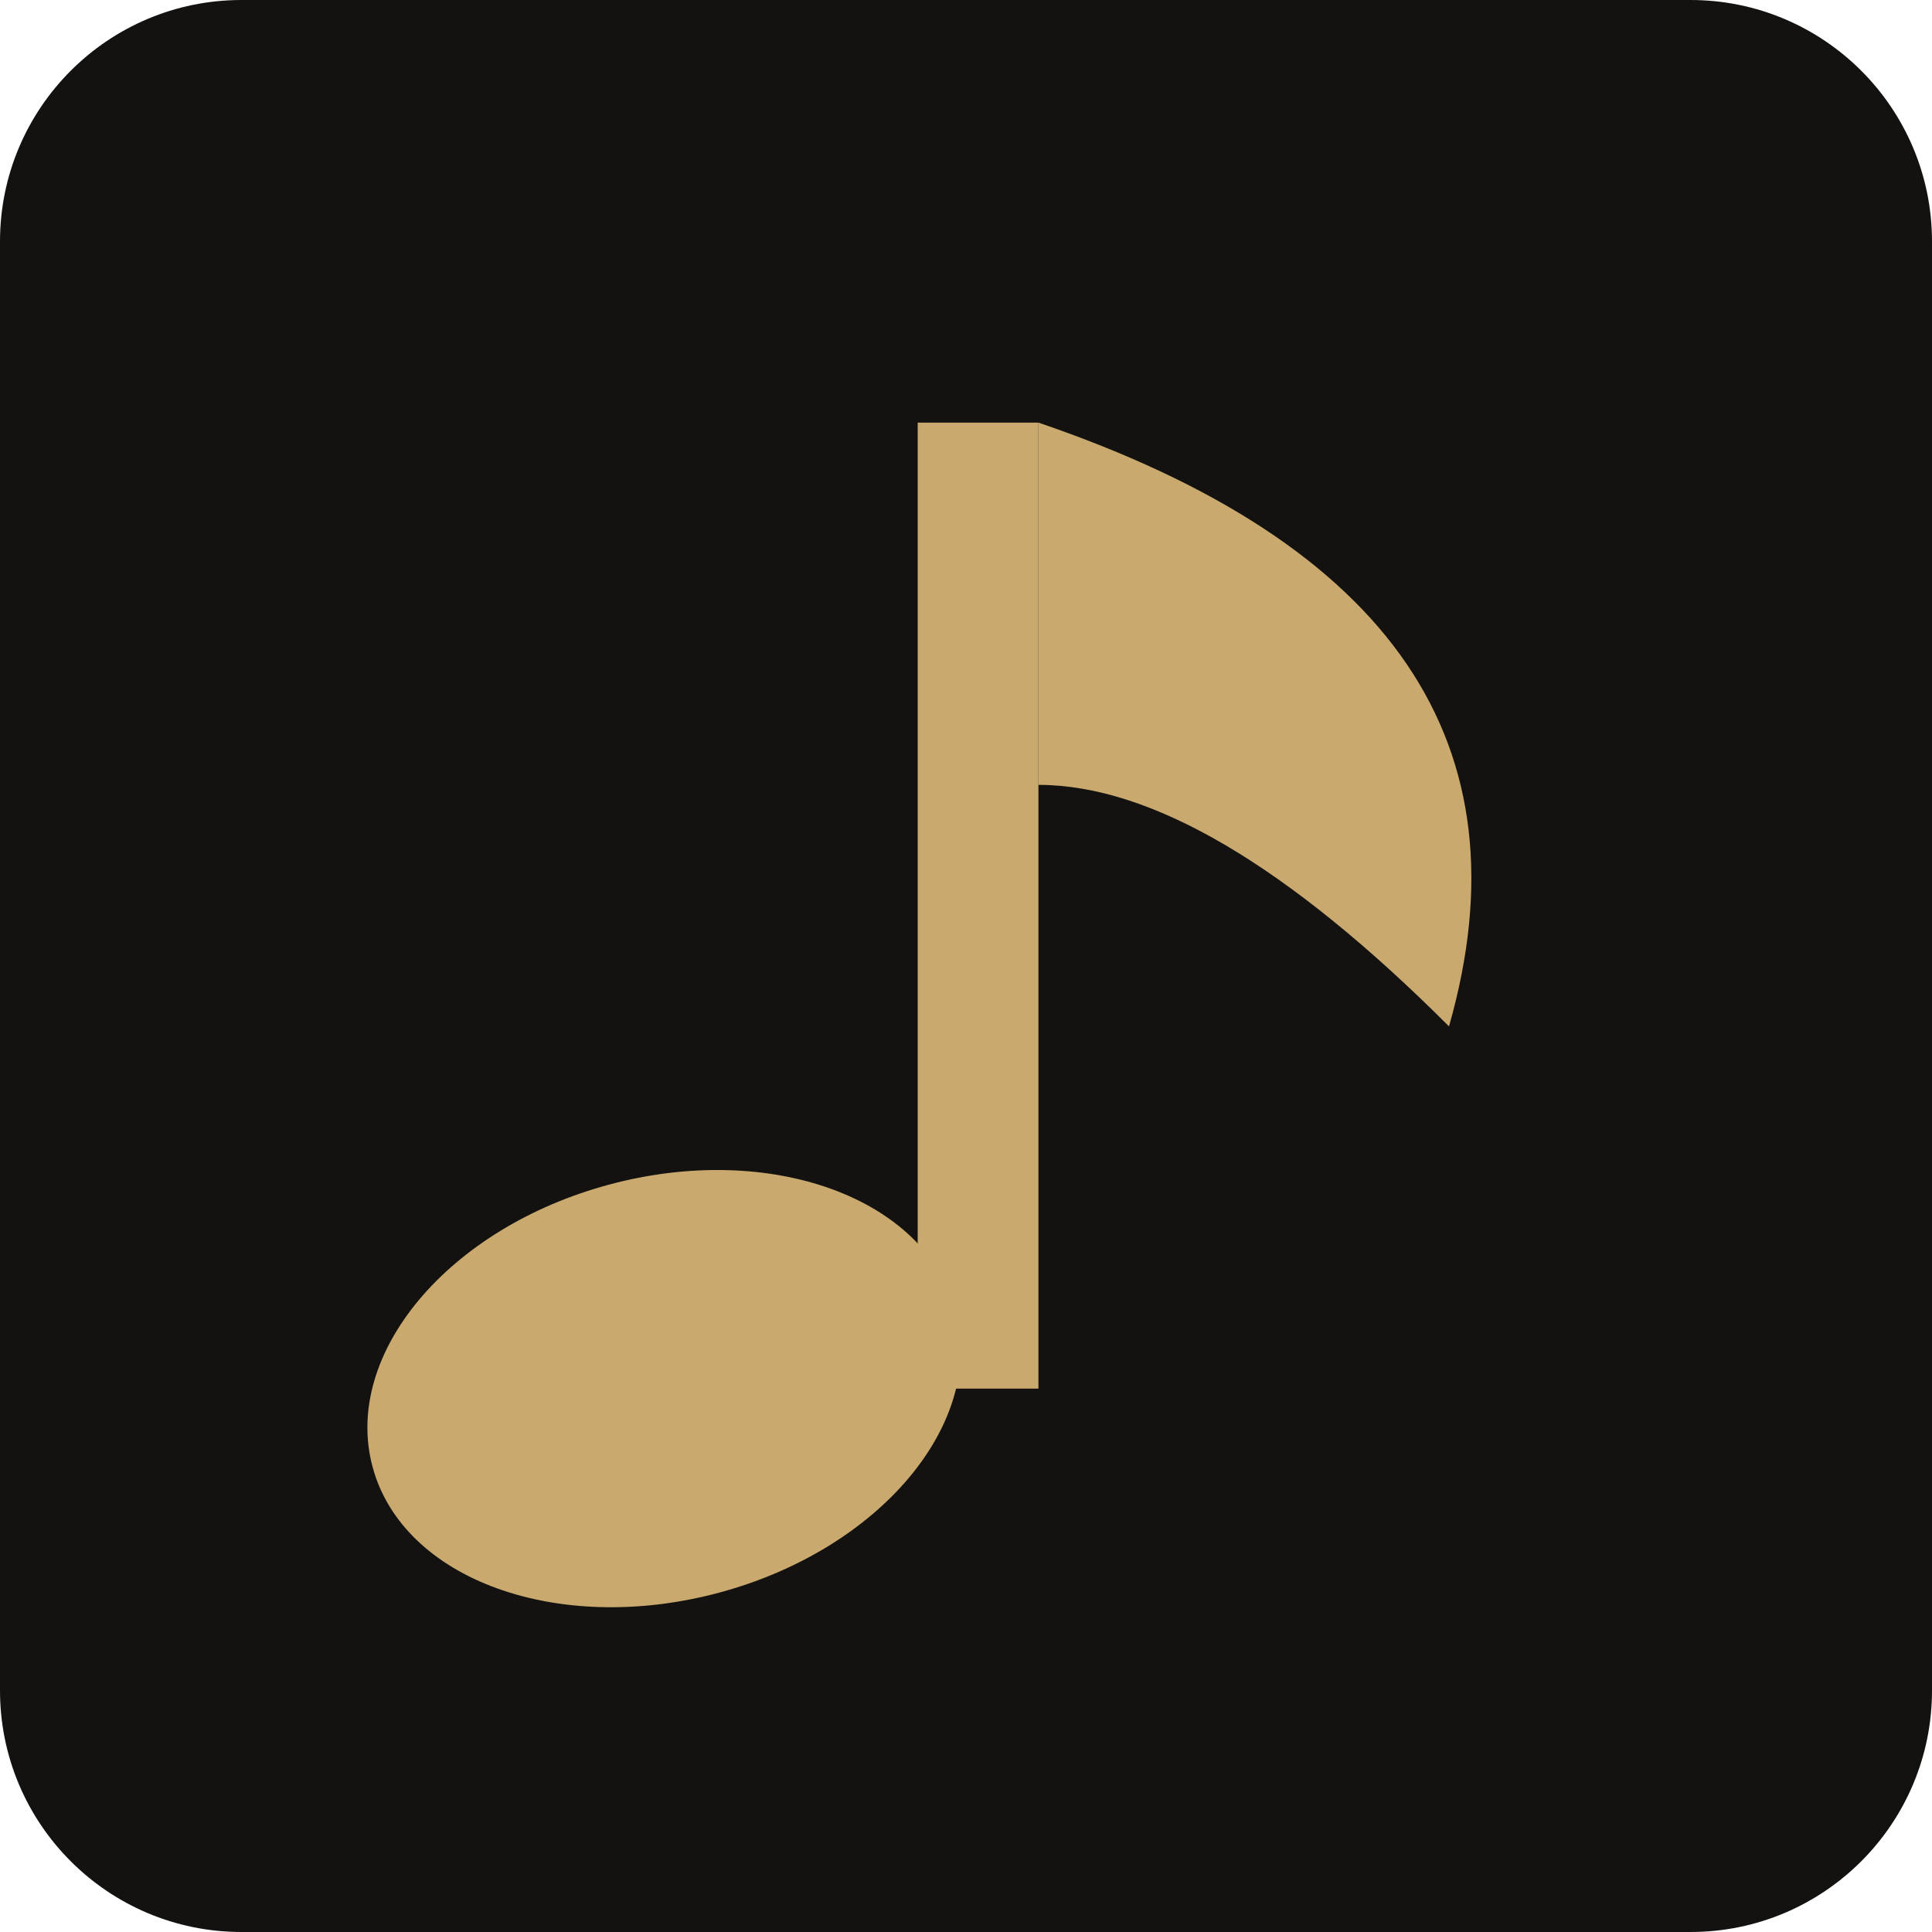
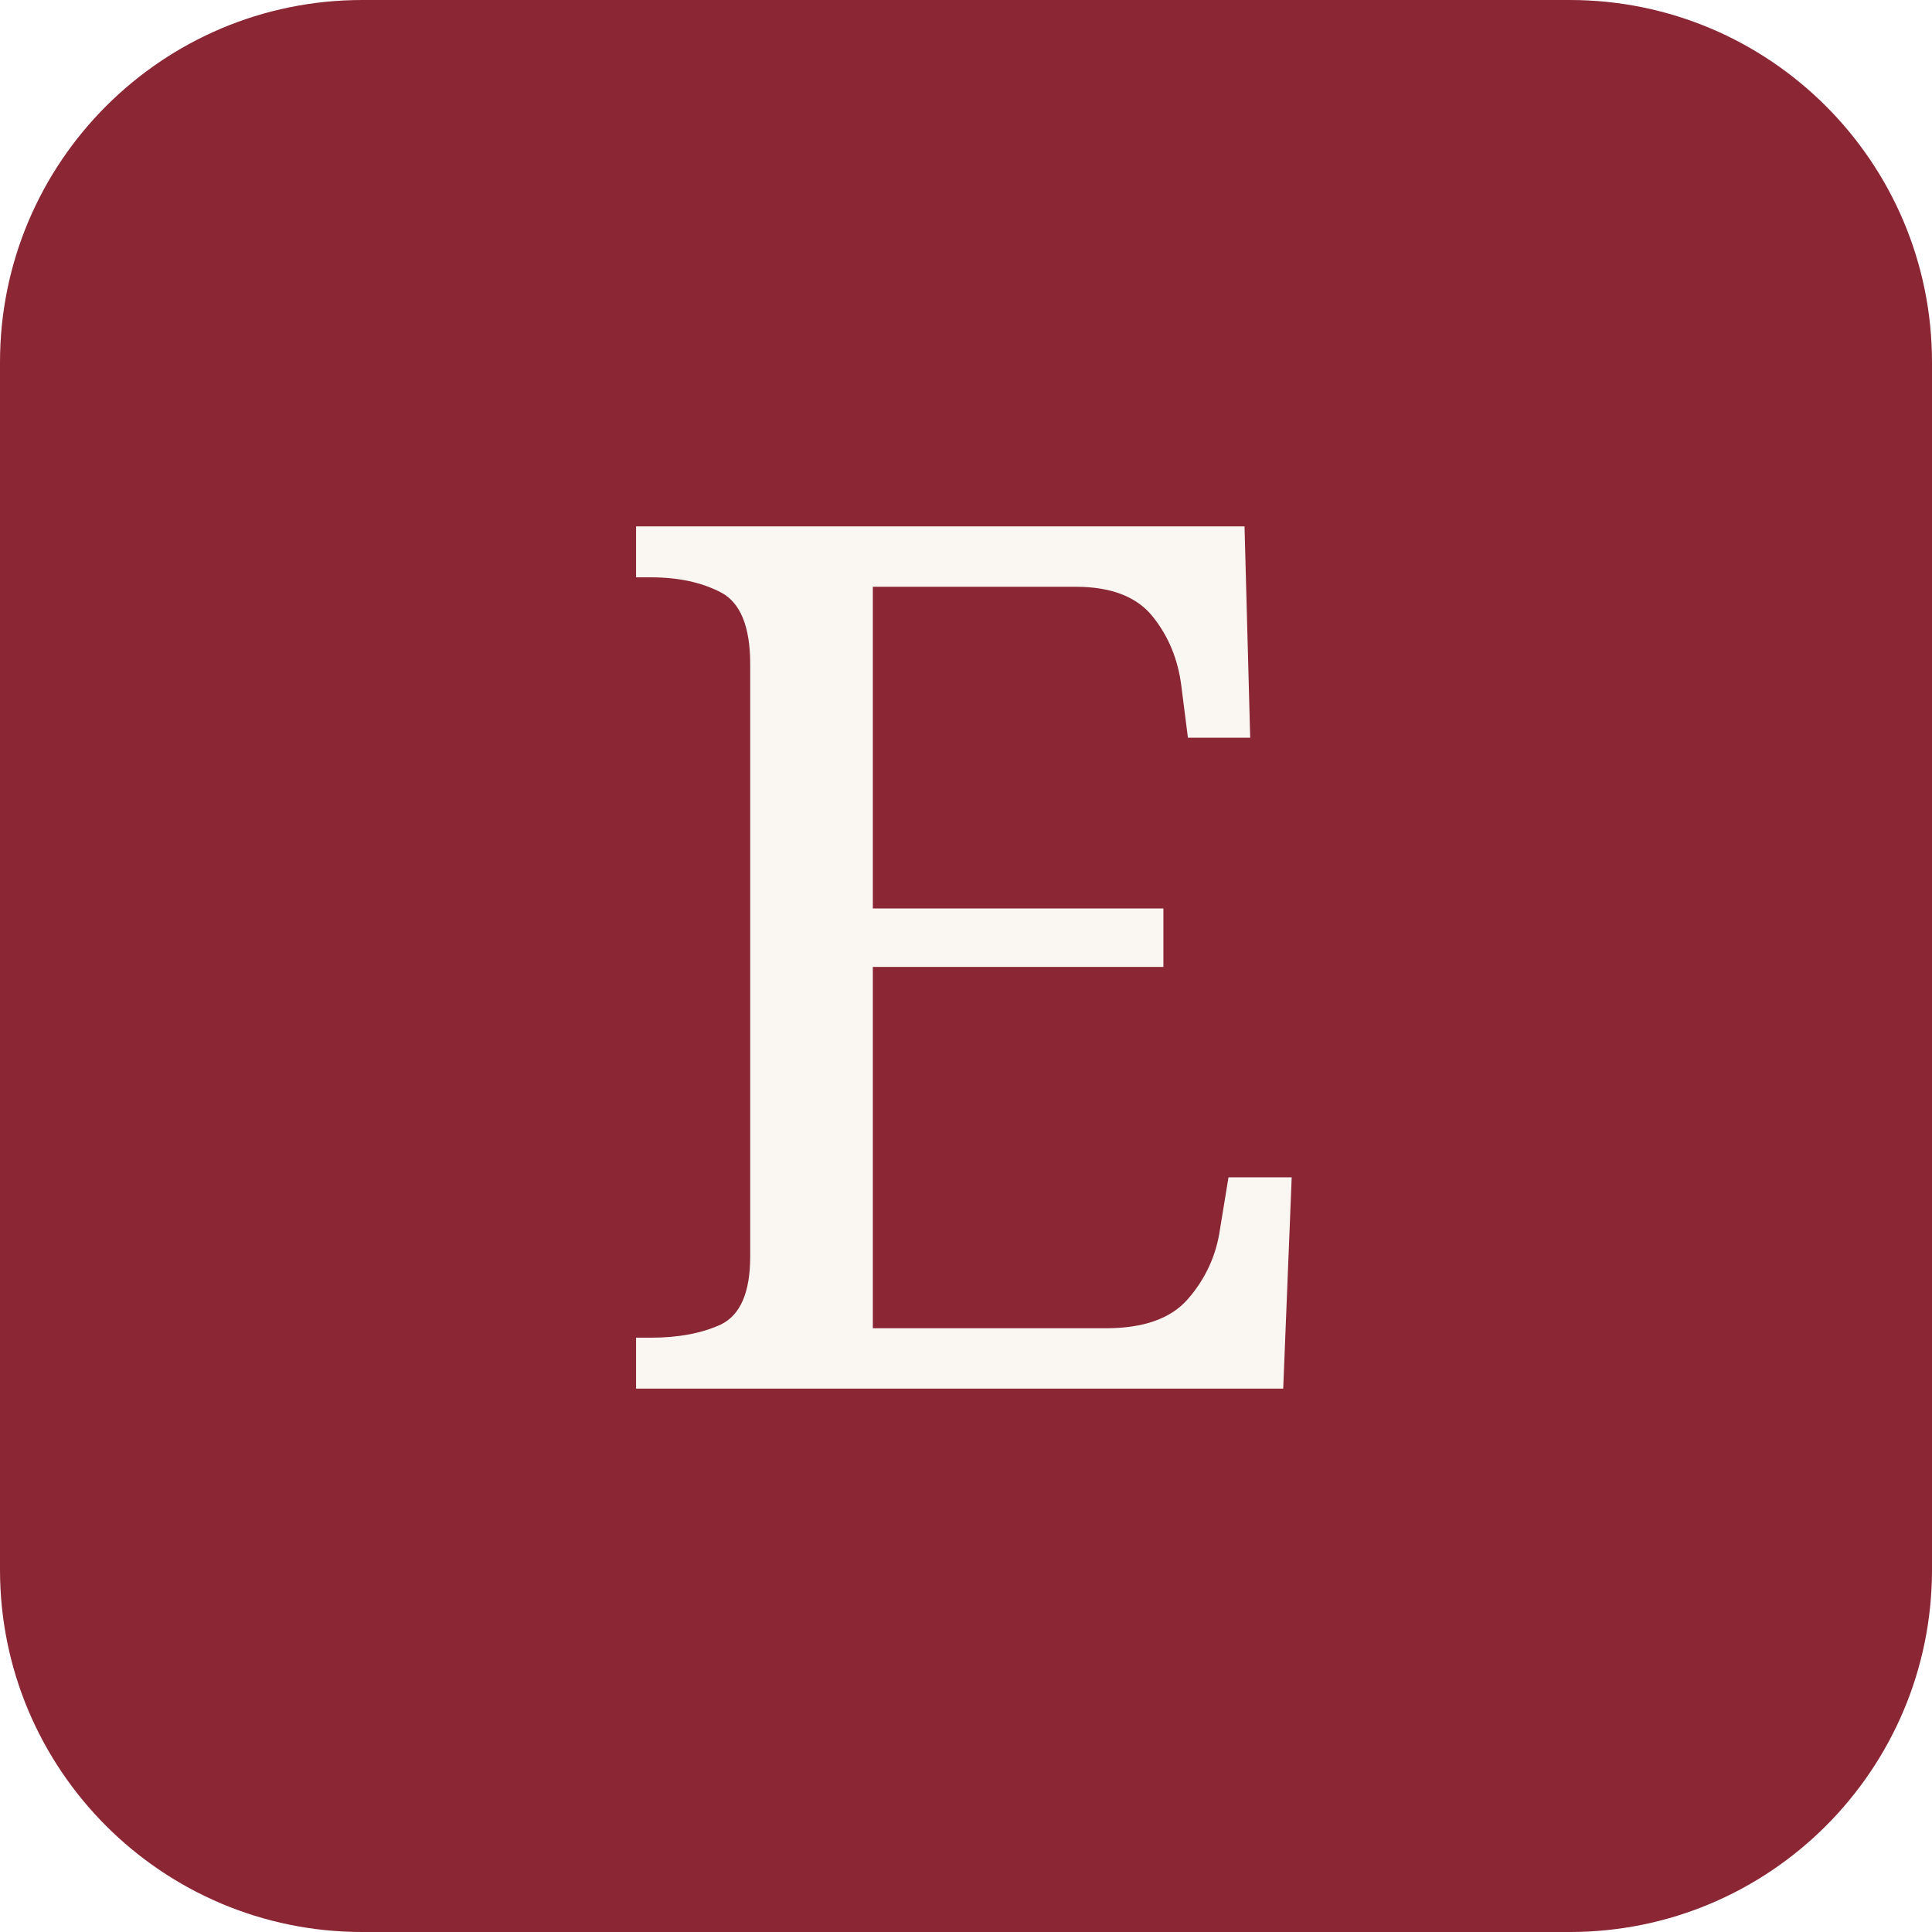
<svg xmlns="http://www.w3.org/2000/svg" viewBox="0 0 32 32">
-   <rect width="32" height="32" rx="4" fill="#141210" />
-   <ellipse cx="11" cy="23" rx="5" ry="3.5" fill="#c9a96e" transform="rotate(-15 11 23)" />
-   <rect x="15.2" y="7" width="2" height="16" fill="#c9a96e" />
-   <path d="M17.2 7 Q26 10 24 17 Q20 13 17.2 13 Z" fill="#c9a96e" />
+   <rect width="32" height="32" rx="6" fill="#8B2635" />
+   <text x="16" y="23" font-family="Georgia, serif" font-size="20" font-weight="400" fill="#FAF7F2" text-anchor="middle">E</text>
</svg>
